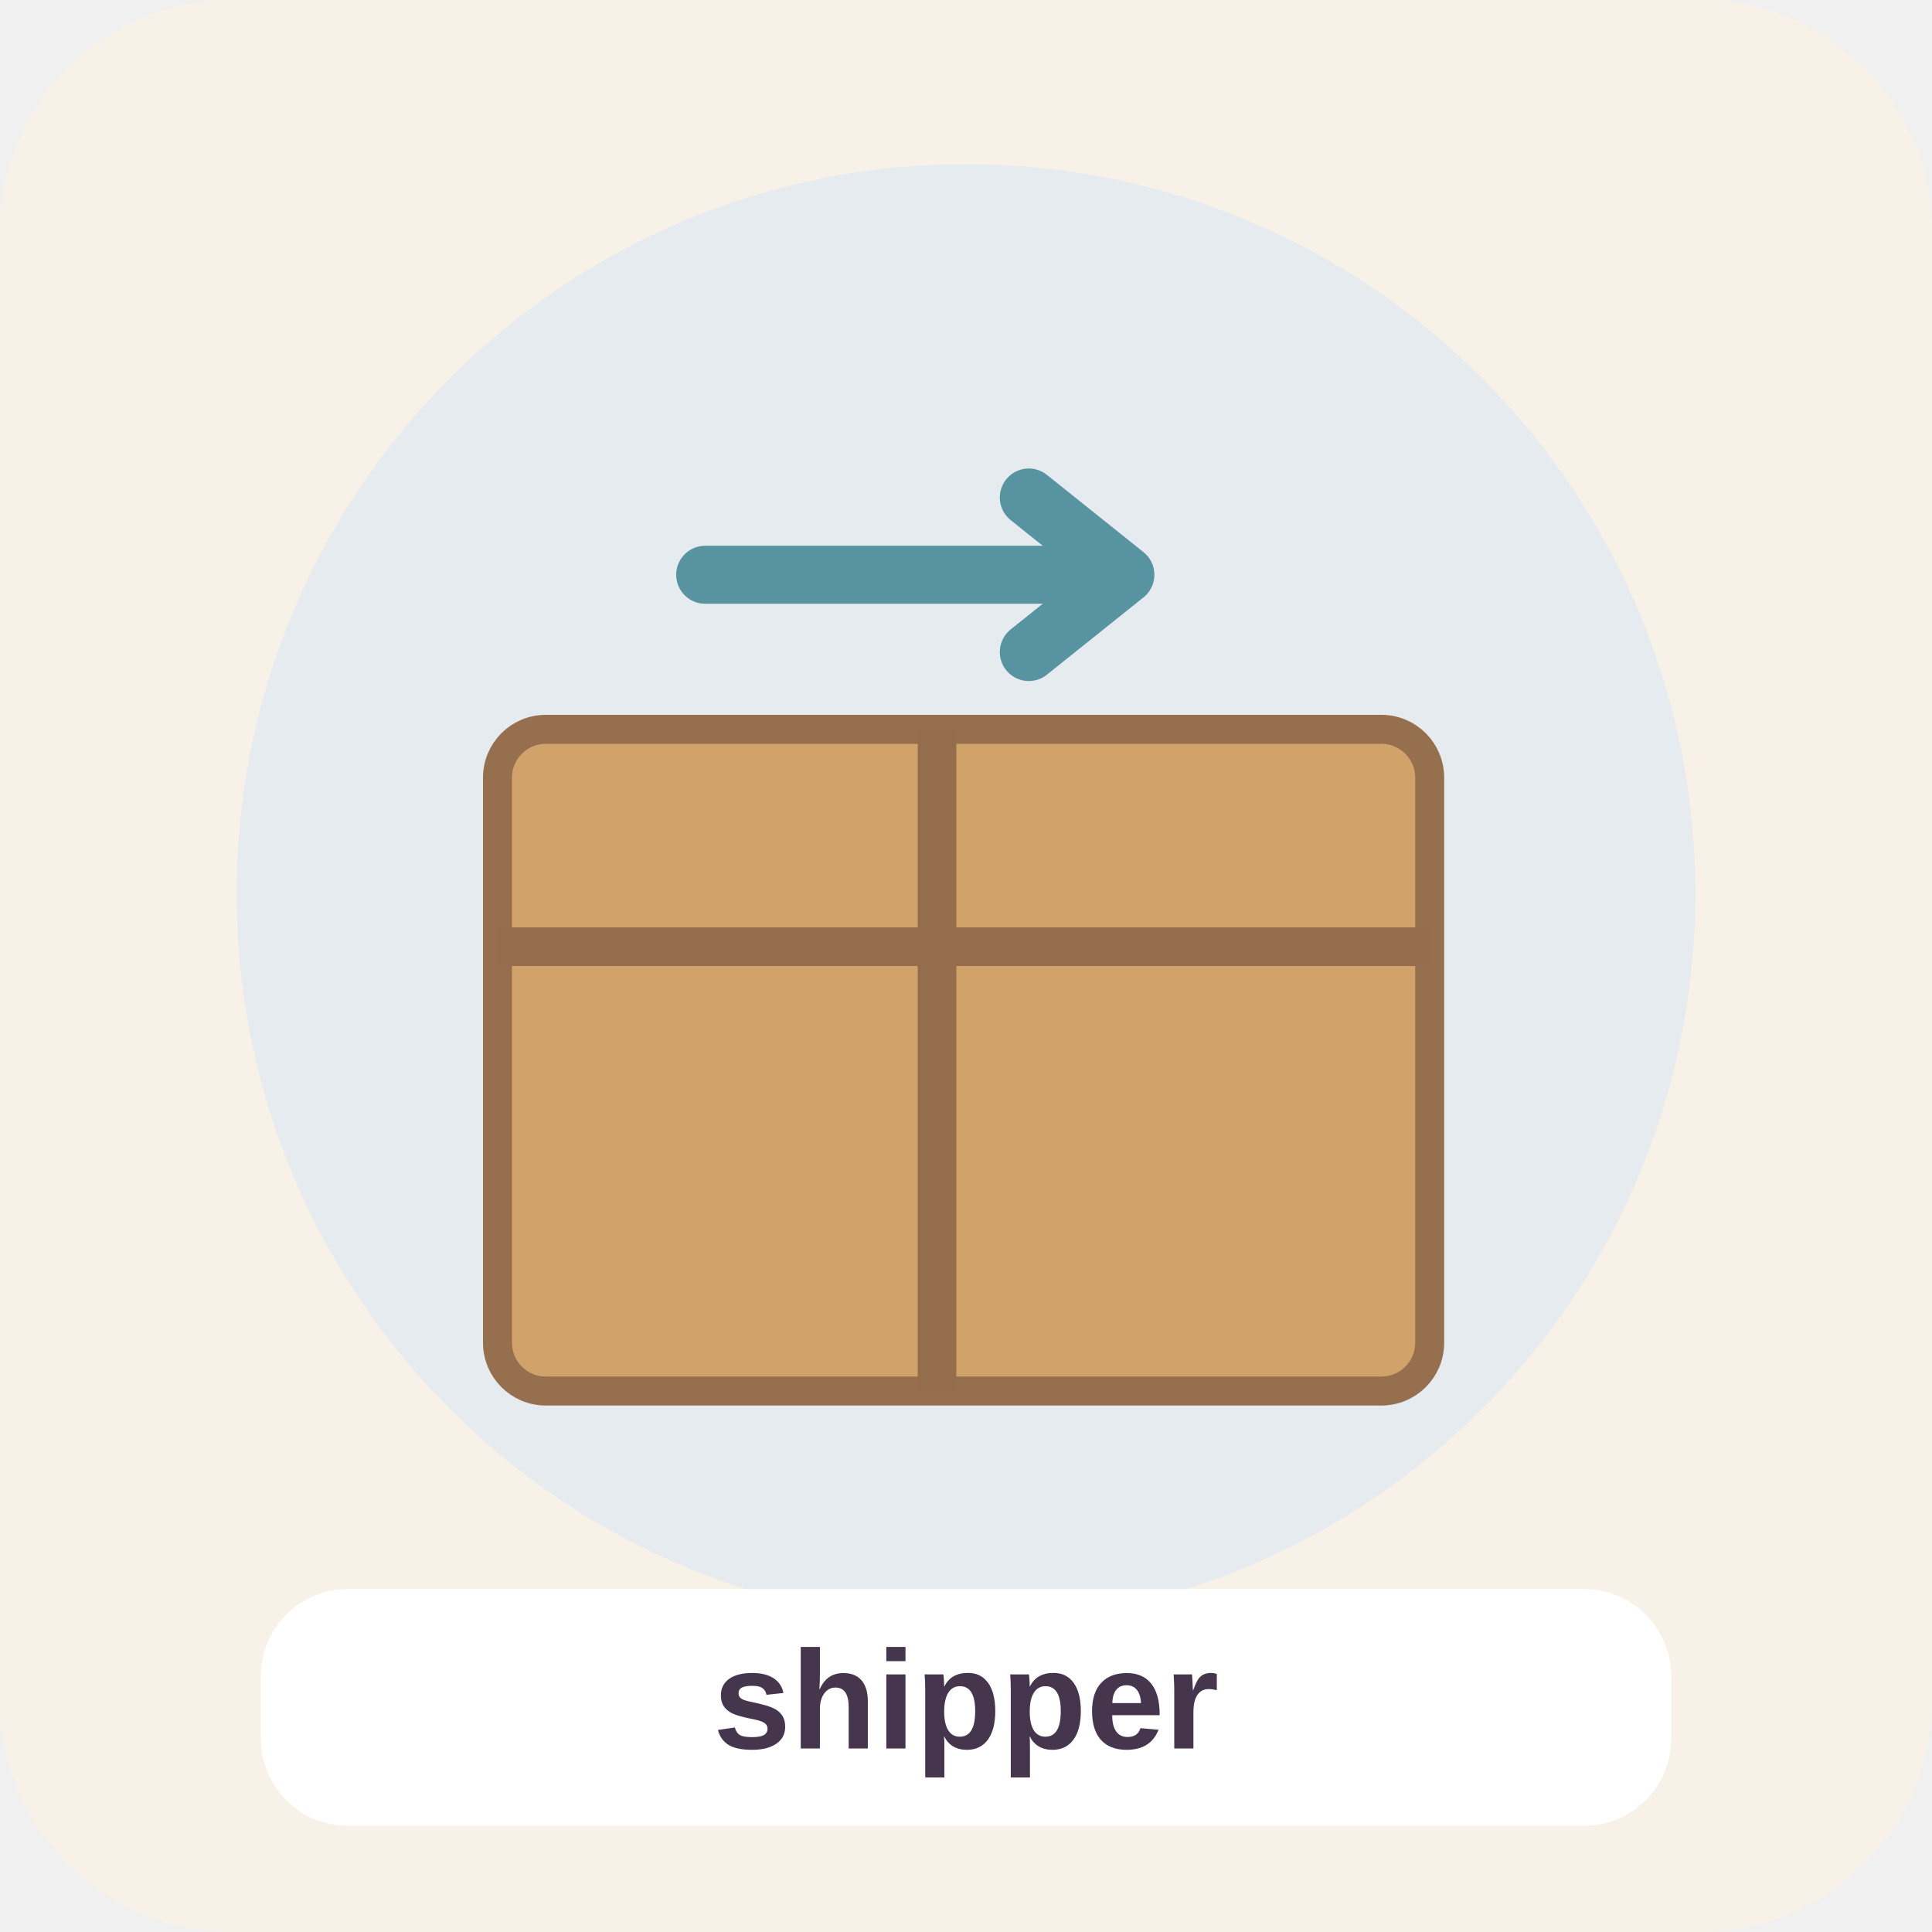
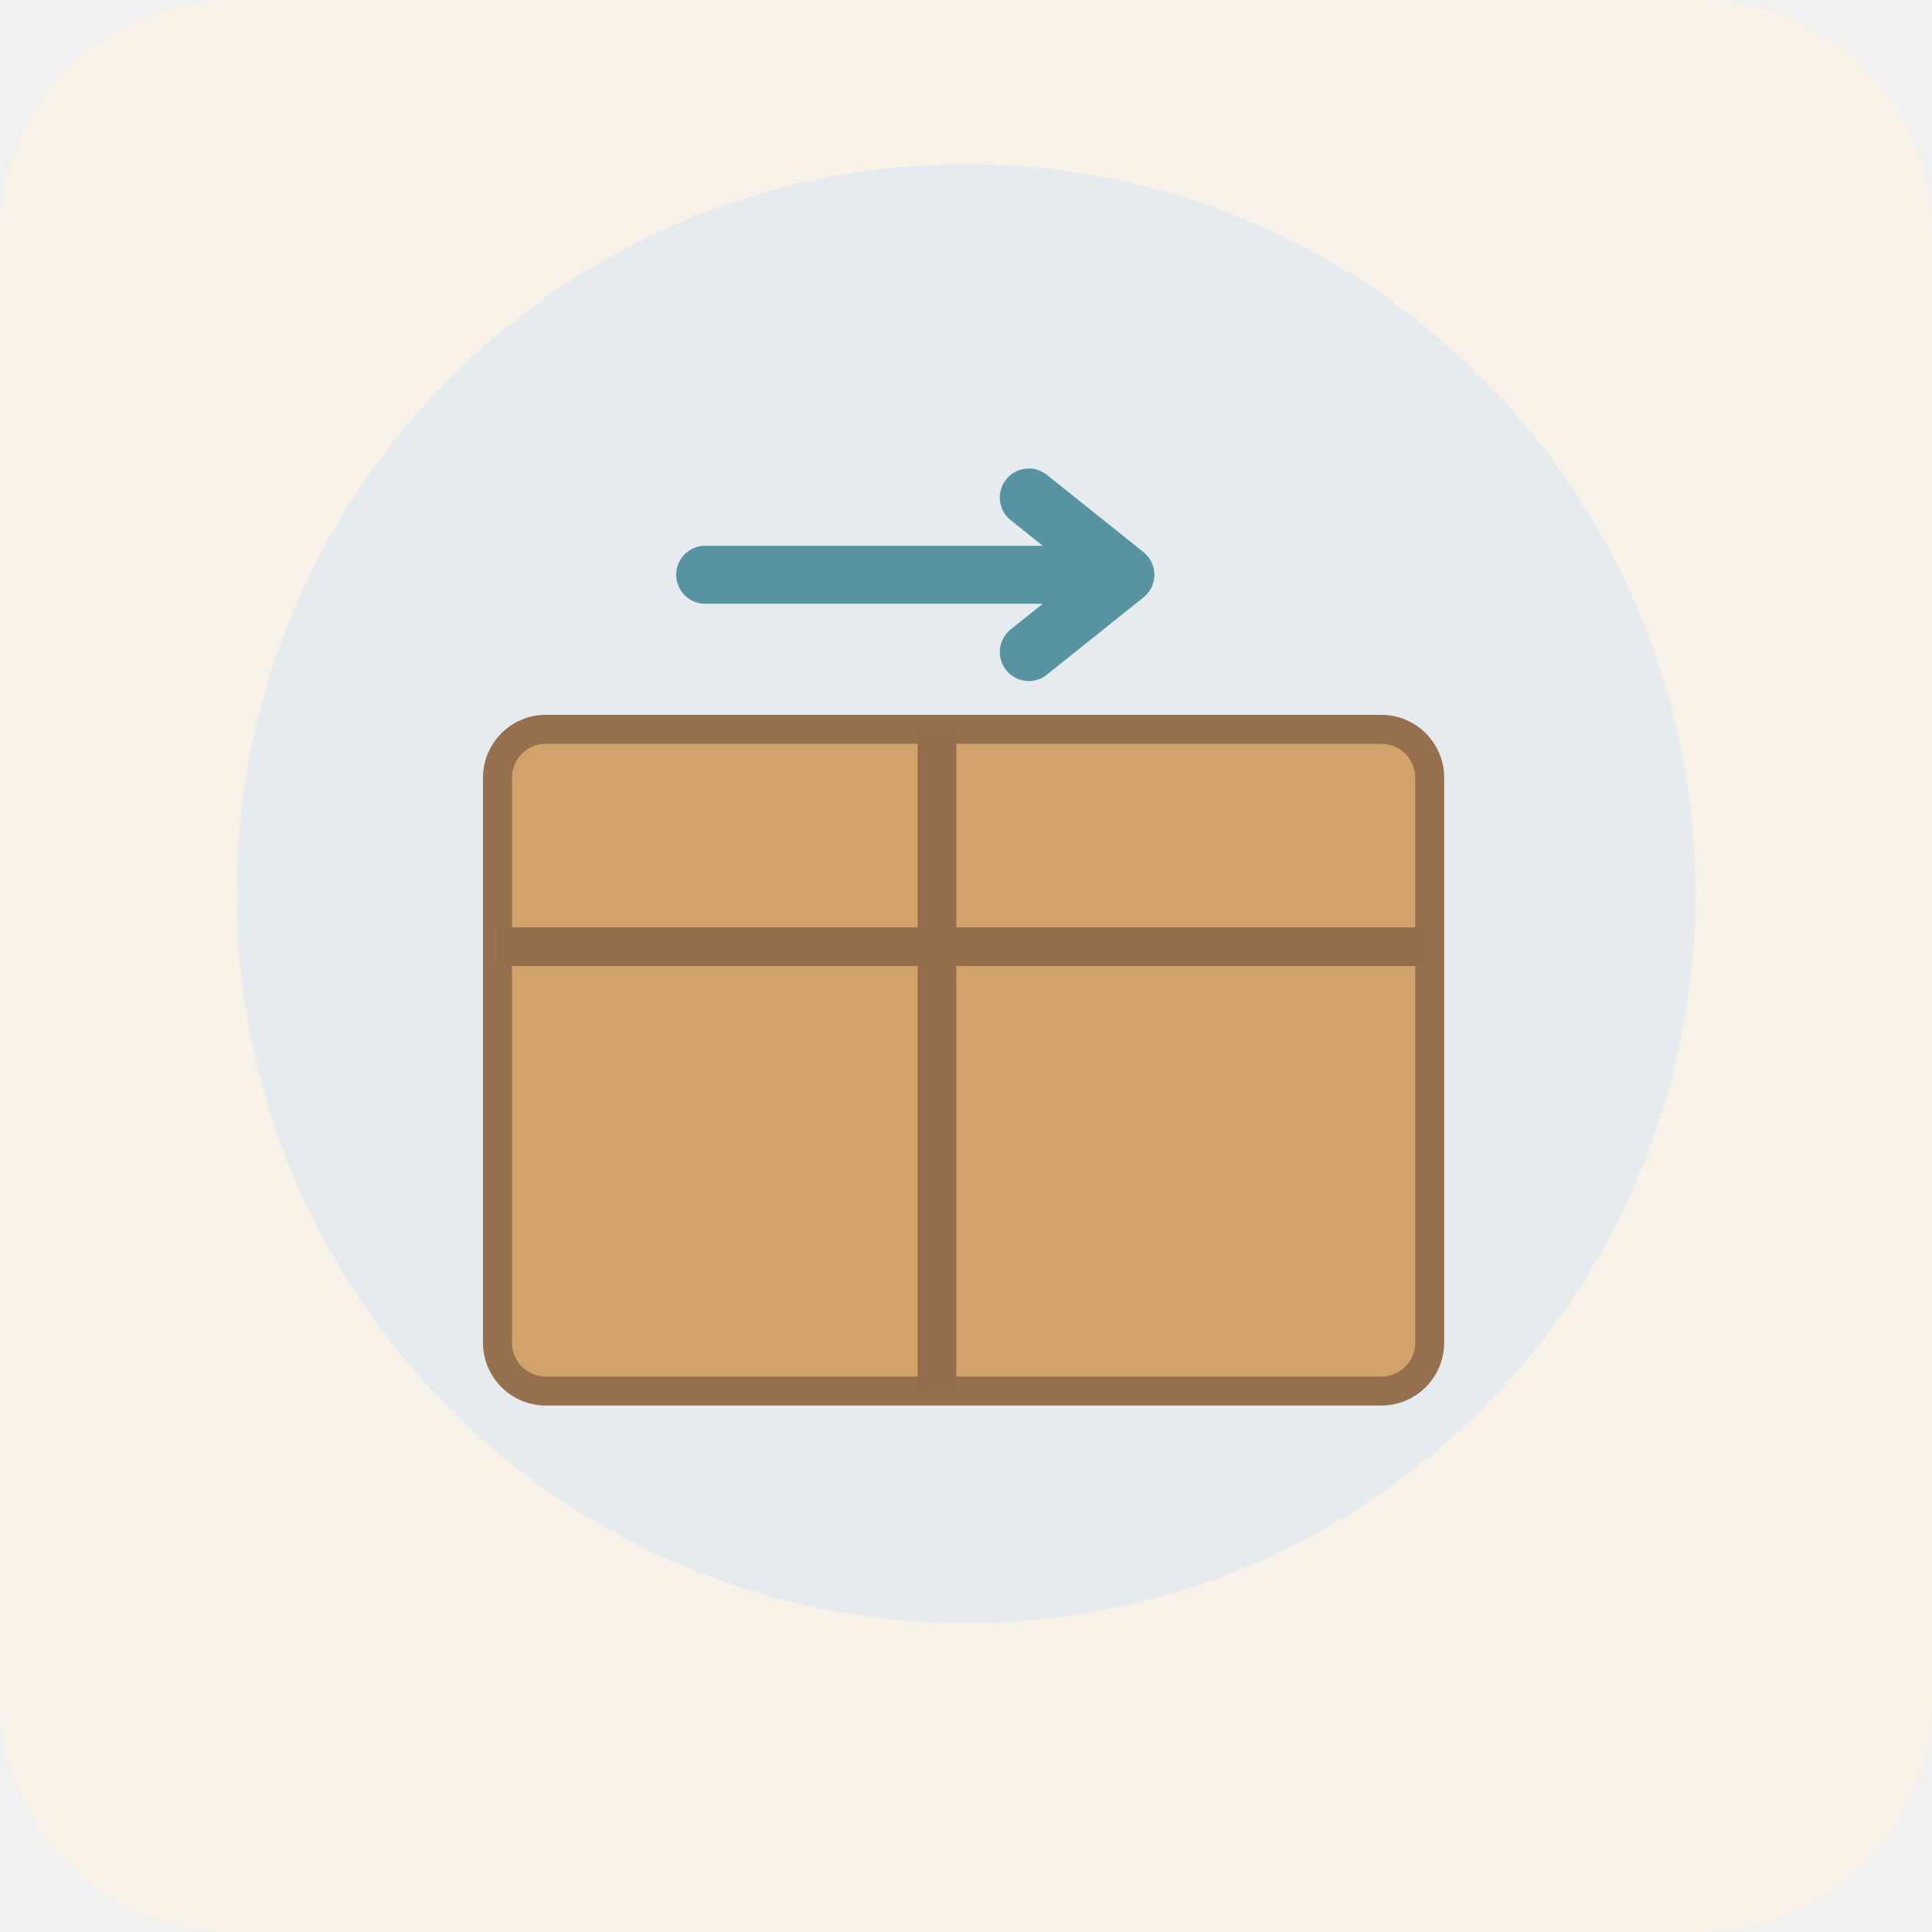
- <svg xmlns="http://www.w3.org/2000/svg" viewBox="0 0 400 400" role="img" aria-label="Illustration of shipper">
+ <svg xmlns="http://www.w3.org/2000/svg" viewBox="0 0 400 400" role="img" aria-label="Study illustration">
  <rect width="400" height="400" rx="48" fill="#f8f1e7" />
  <circle cx="200" cy="185" r="151" fill="#e5ebef" />
  <rect x="103" y="151" width="193" height="137" rx="10" fill="#d2a26b" stroke="#96704e" stroke-width="6" />
  <path d="M103 196h193M194 151v137" stroke="#946e4c" stroke-width="8" />
  <path d="M146 119h87l-20-16m20 16-20 16" stroke="#5793a0" stroke-width="12" fill="none" stroke-linecap="round" stroke-linejoin="round" />
-   <rect x="54" y="329" width="292" height="49" rx="18" fill="#ffffff" />
-   <text x="200" y="362" font-family="Arial,sans-serif" font-size="29" text-anchor="middle" fill="#45364e" font-weight="bold">shipper</text>
</svg>
